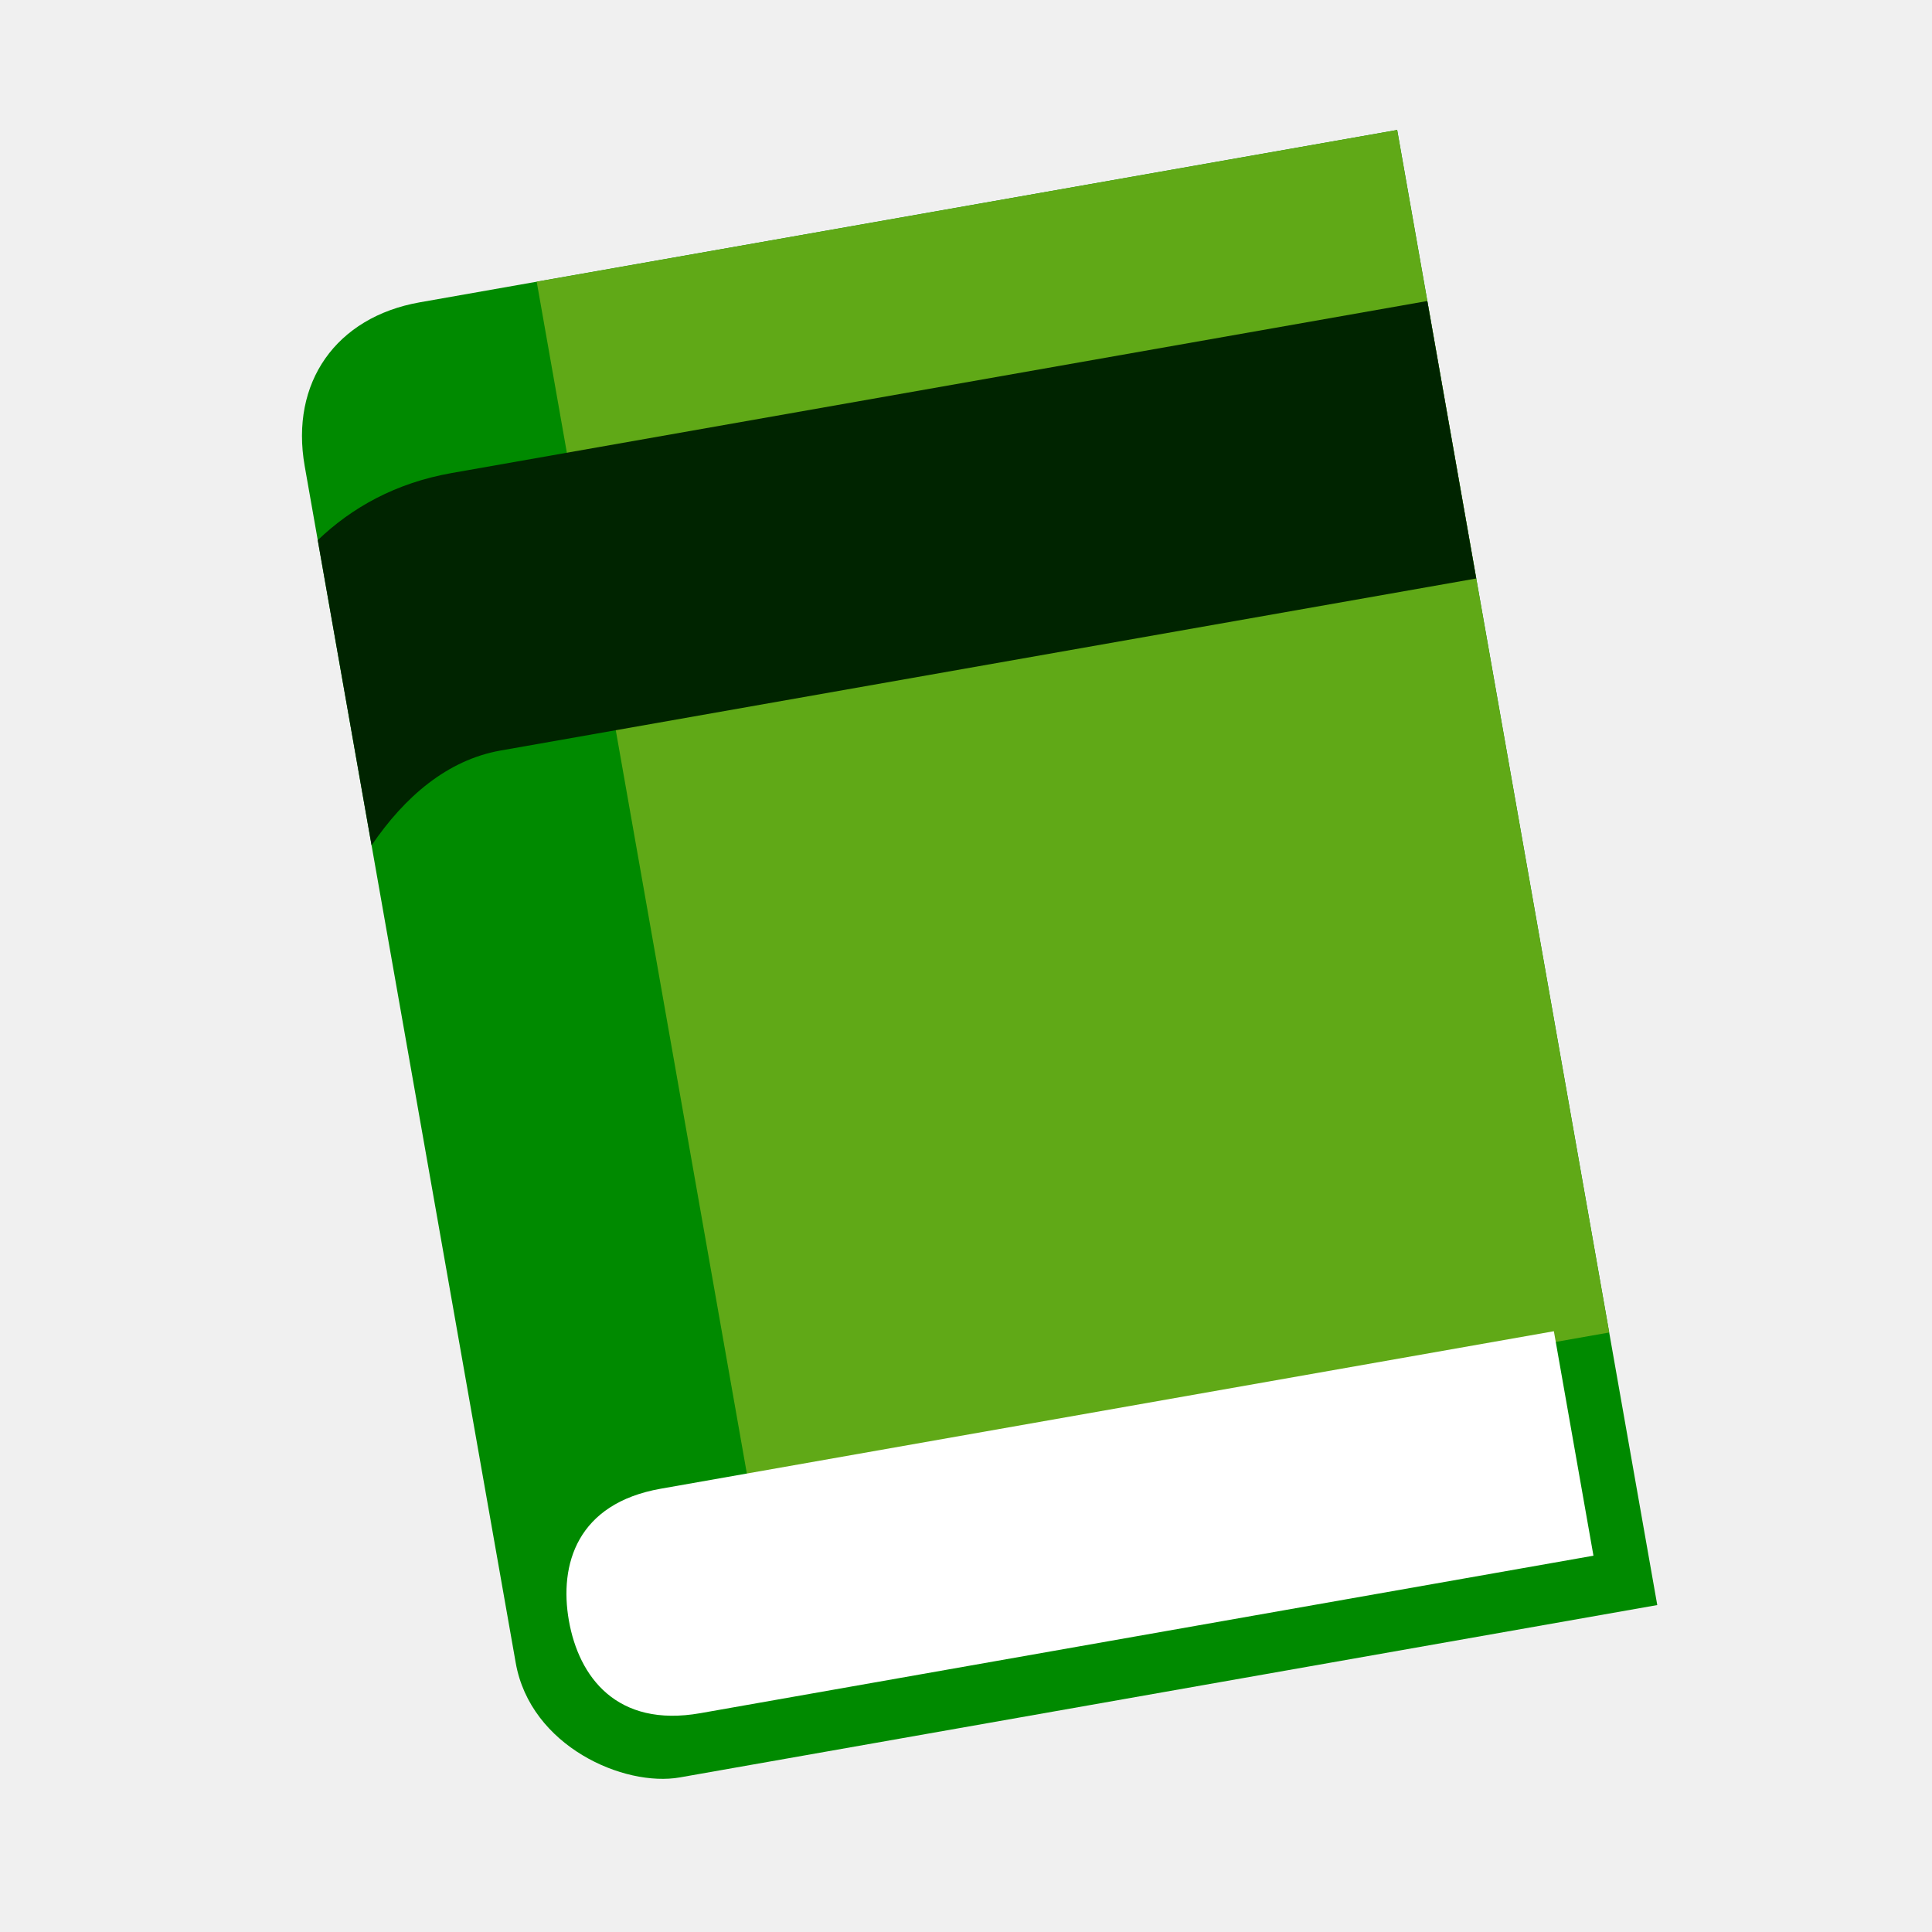
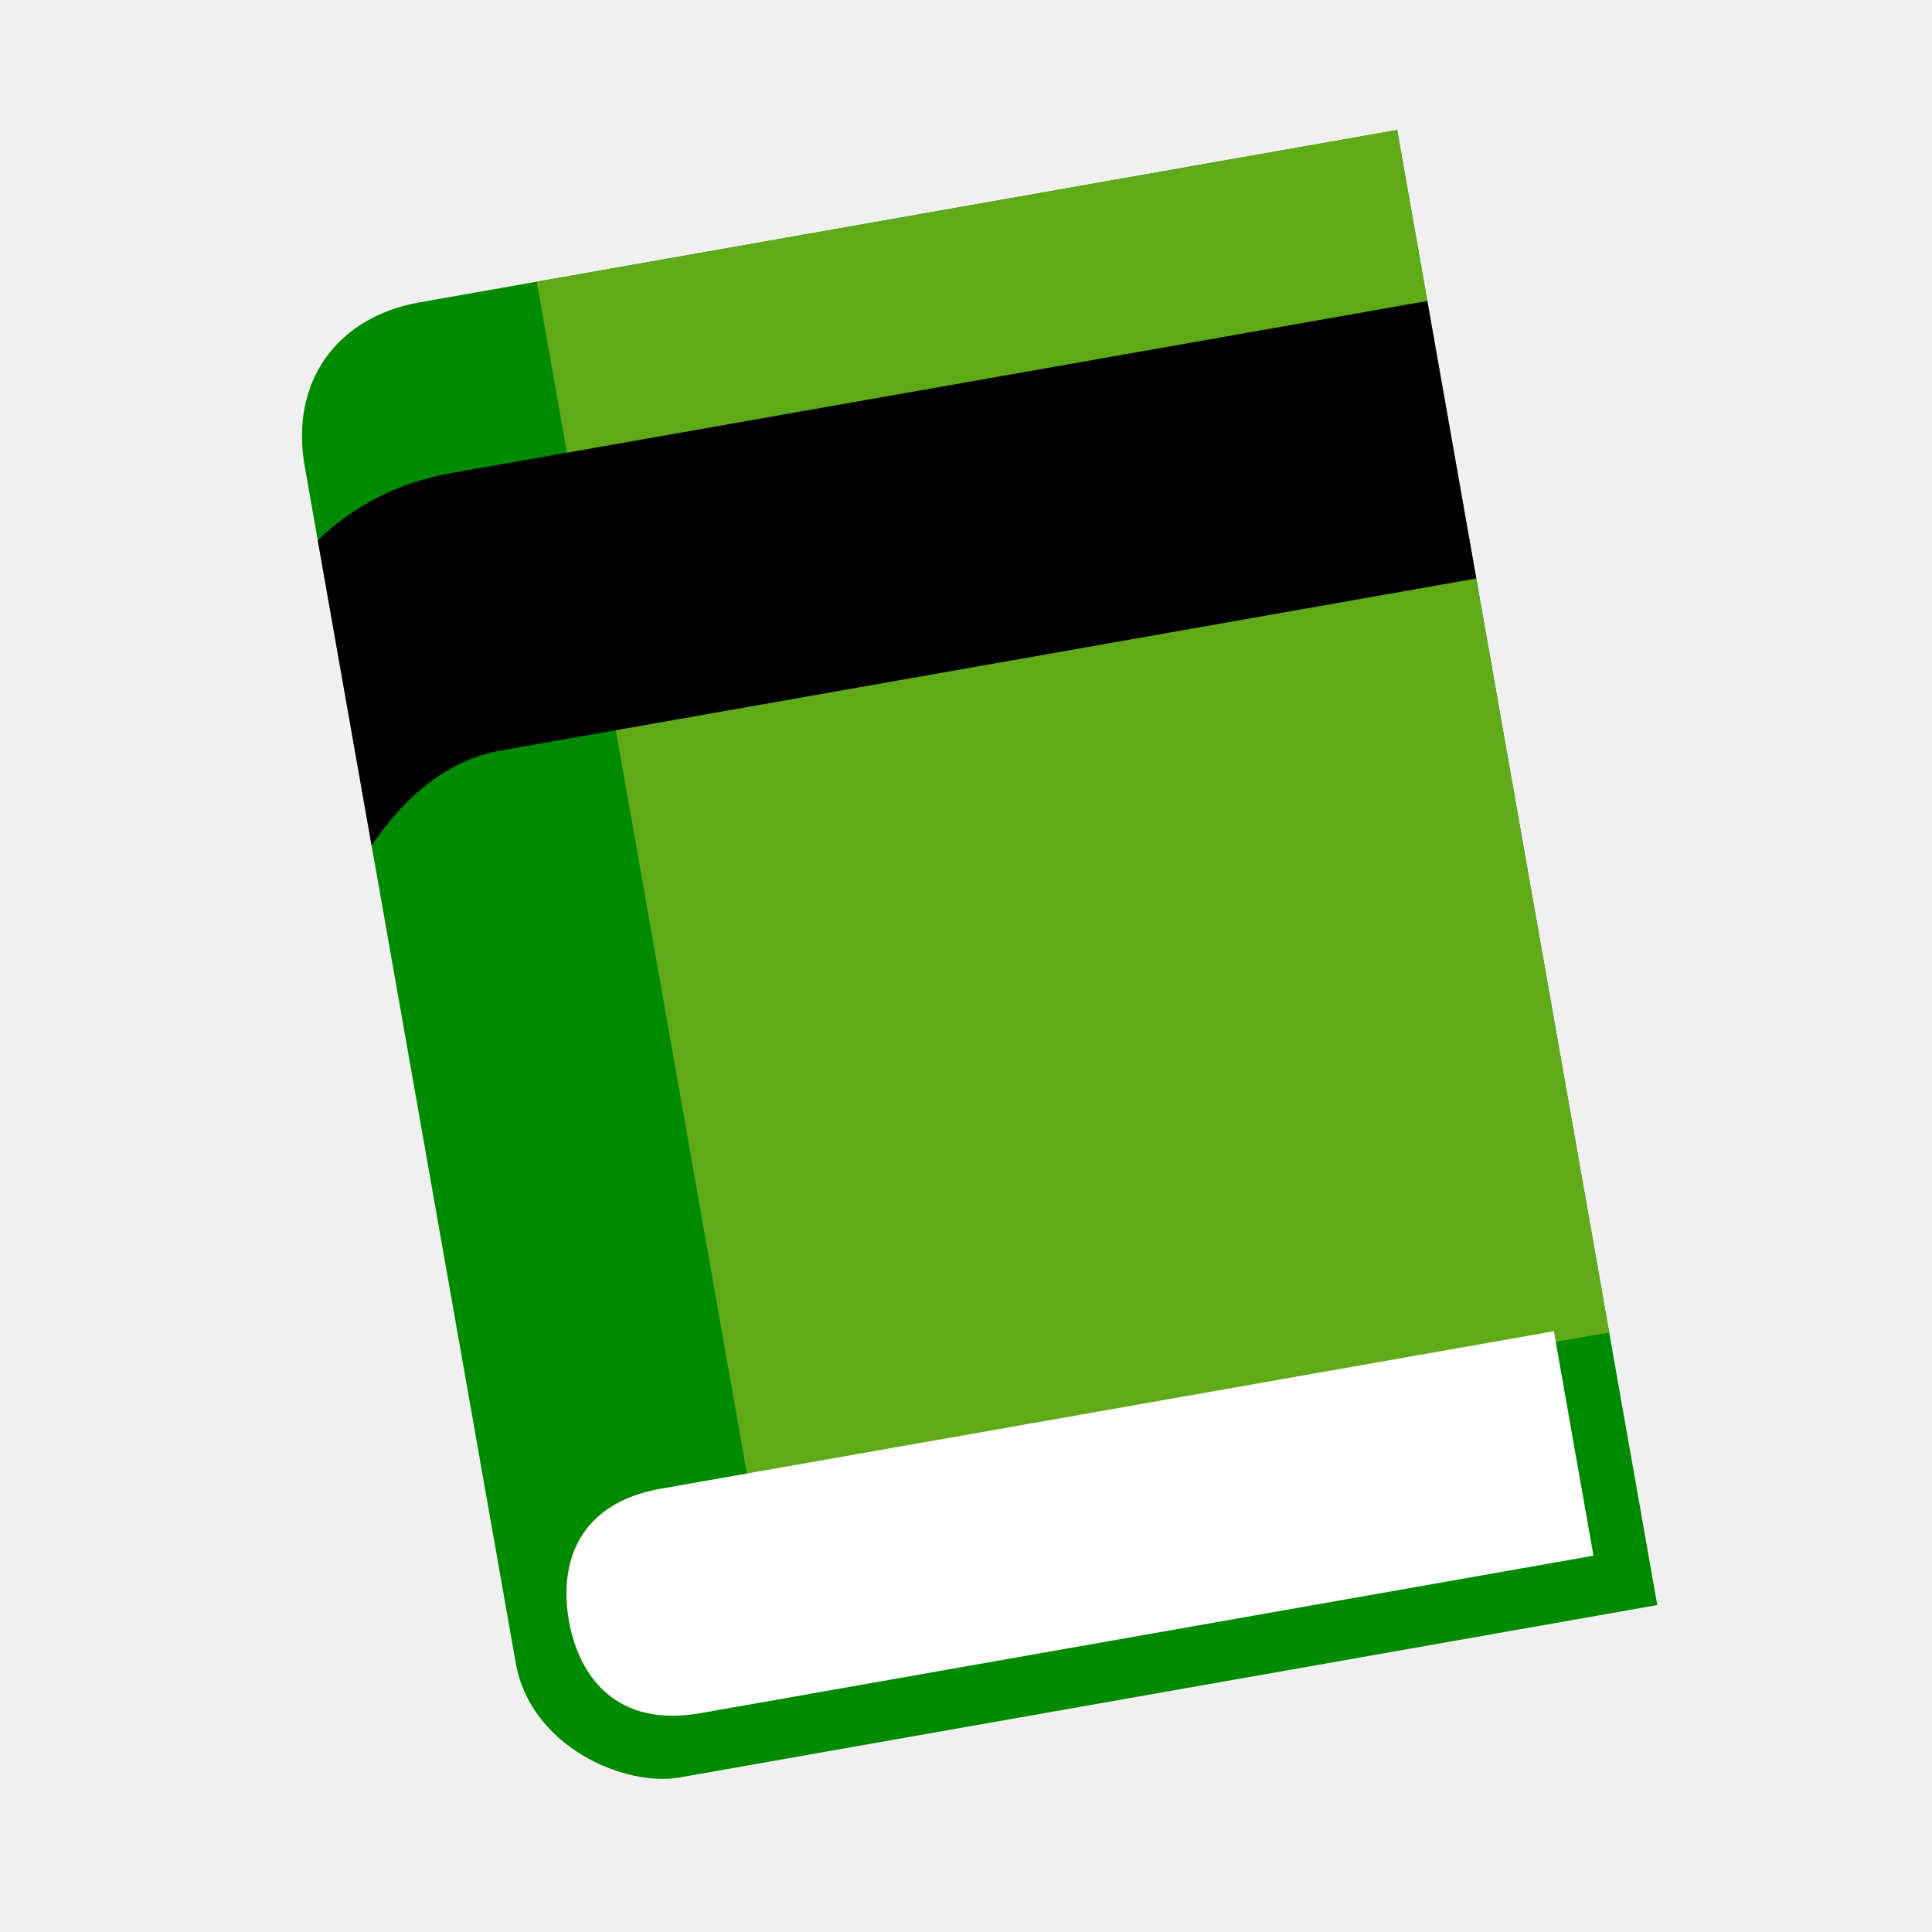
<svg xmlns="http://www.w3.org/2000/svg" width="356px" height="356px" viewBox="0 0 356 356" version="1.1">
  <g id="Page-1" stroke="none" stroke-width="1" fill="none" fill-rule="evenodd">
    <g id="logo" transform="translate(178.5, 178) rotate(-10) translate(-178.5, -178) translate(74, 40)" fill-rule="nonzero">
      <path d="M0,26.038 L0,249.962 C0,265.585 15.675,276 26.125,276 L209,276 L209,0 L26.125,0 C10.45,0 0,10.415 0,26.038 Z" id="path3978" fill="#008A00" />
      <polygon id="path3982" fill="#60A917" points="48 225 209 225 209 0 48 0" />
-       <path d="M26.464,32 C15.926,32 7.187,35.092 0,39.899 L0,97 C7.534,89.264 16.454,83.919 26.464,83.919 L209,83.919 L209,32 L26.464,32 Z" id="path3989" fill="#002400" />
+       <path d="M26.464,32 C15.926,32 7.187,35.092 0,39.899 L0,97 C7.534,89.264 16.454,83.919 26.464,83.919 L209,83.919 L209,32 L26.464,32 Z" id="path3989" fill="#000000" />
      <path d="M11,244 C11,254.5 16.222,265 31.889,265 L199,265 L199,223 L31.889,223 C16.222,223 11,233.5 11,244 Z" id="path3980" fill="#FFFFFF" />
    </g>
  </g>
</svg>
